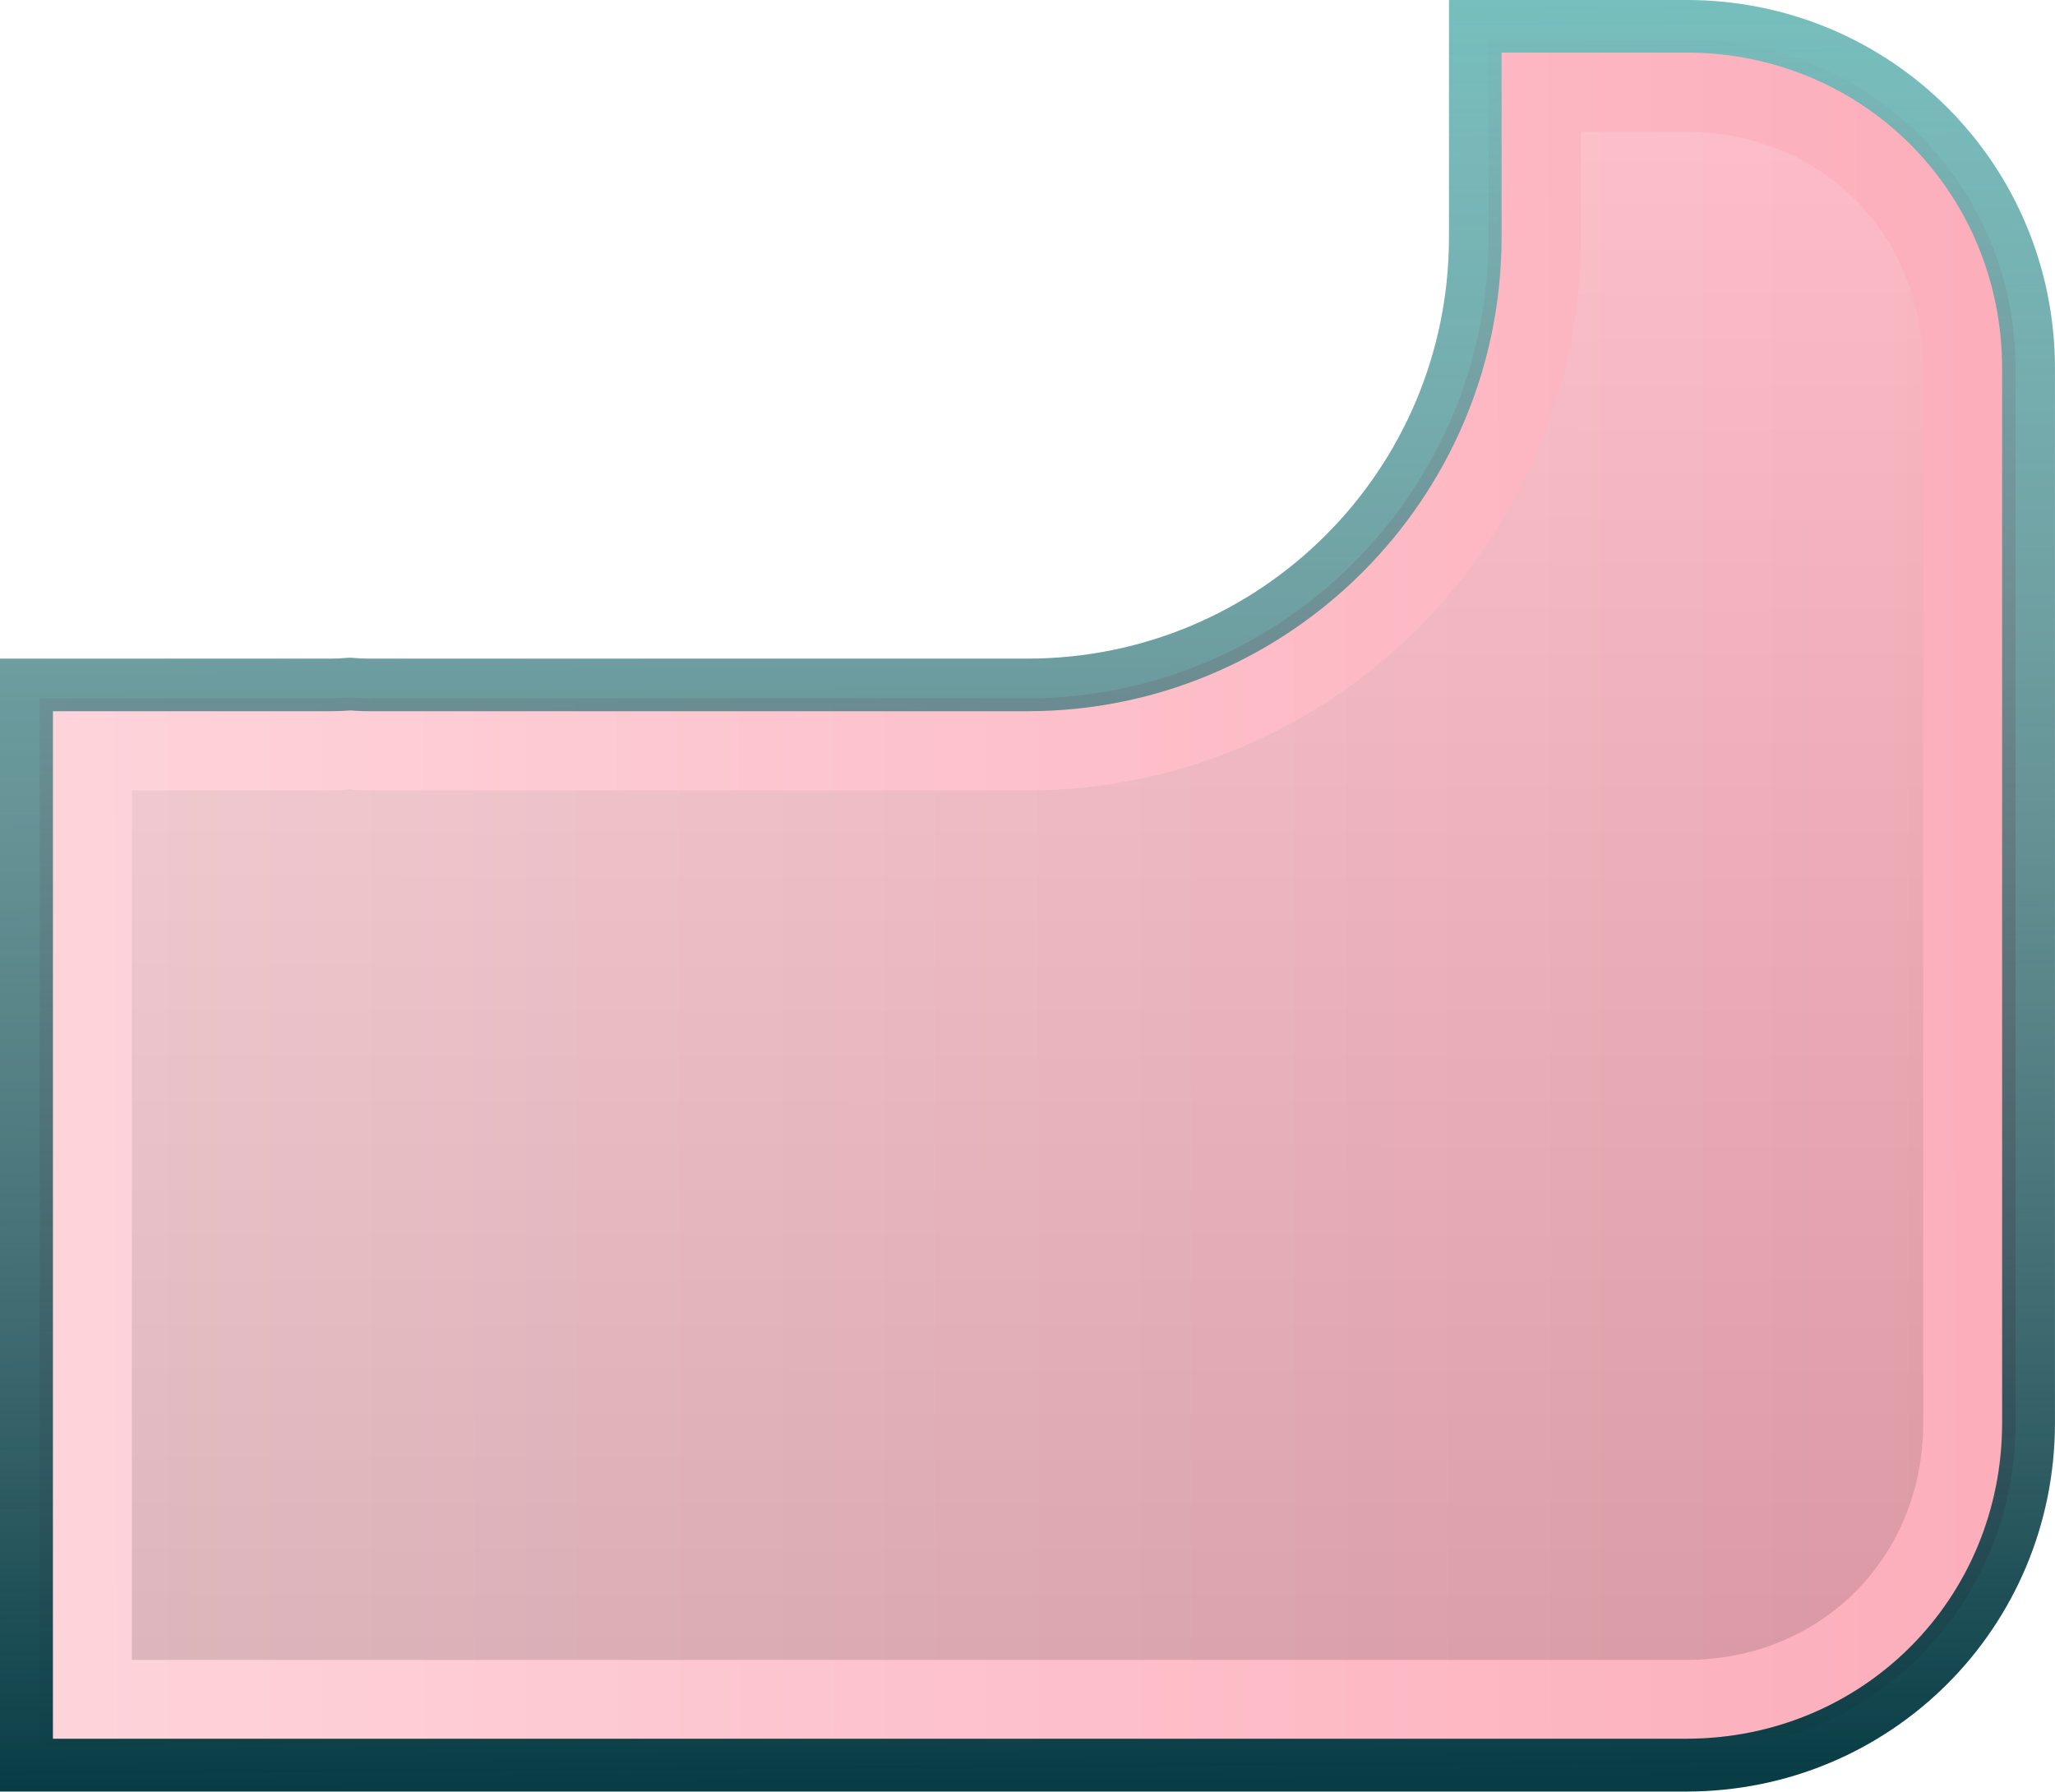
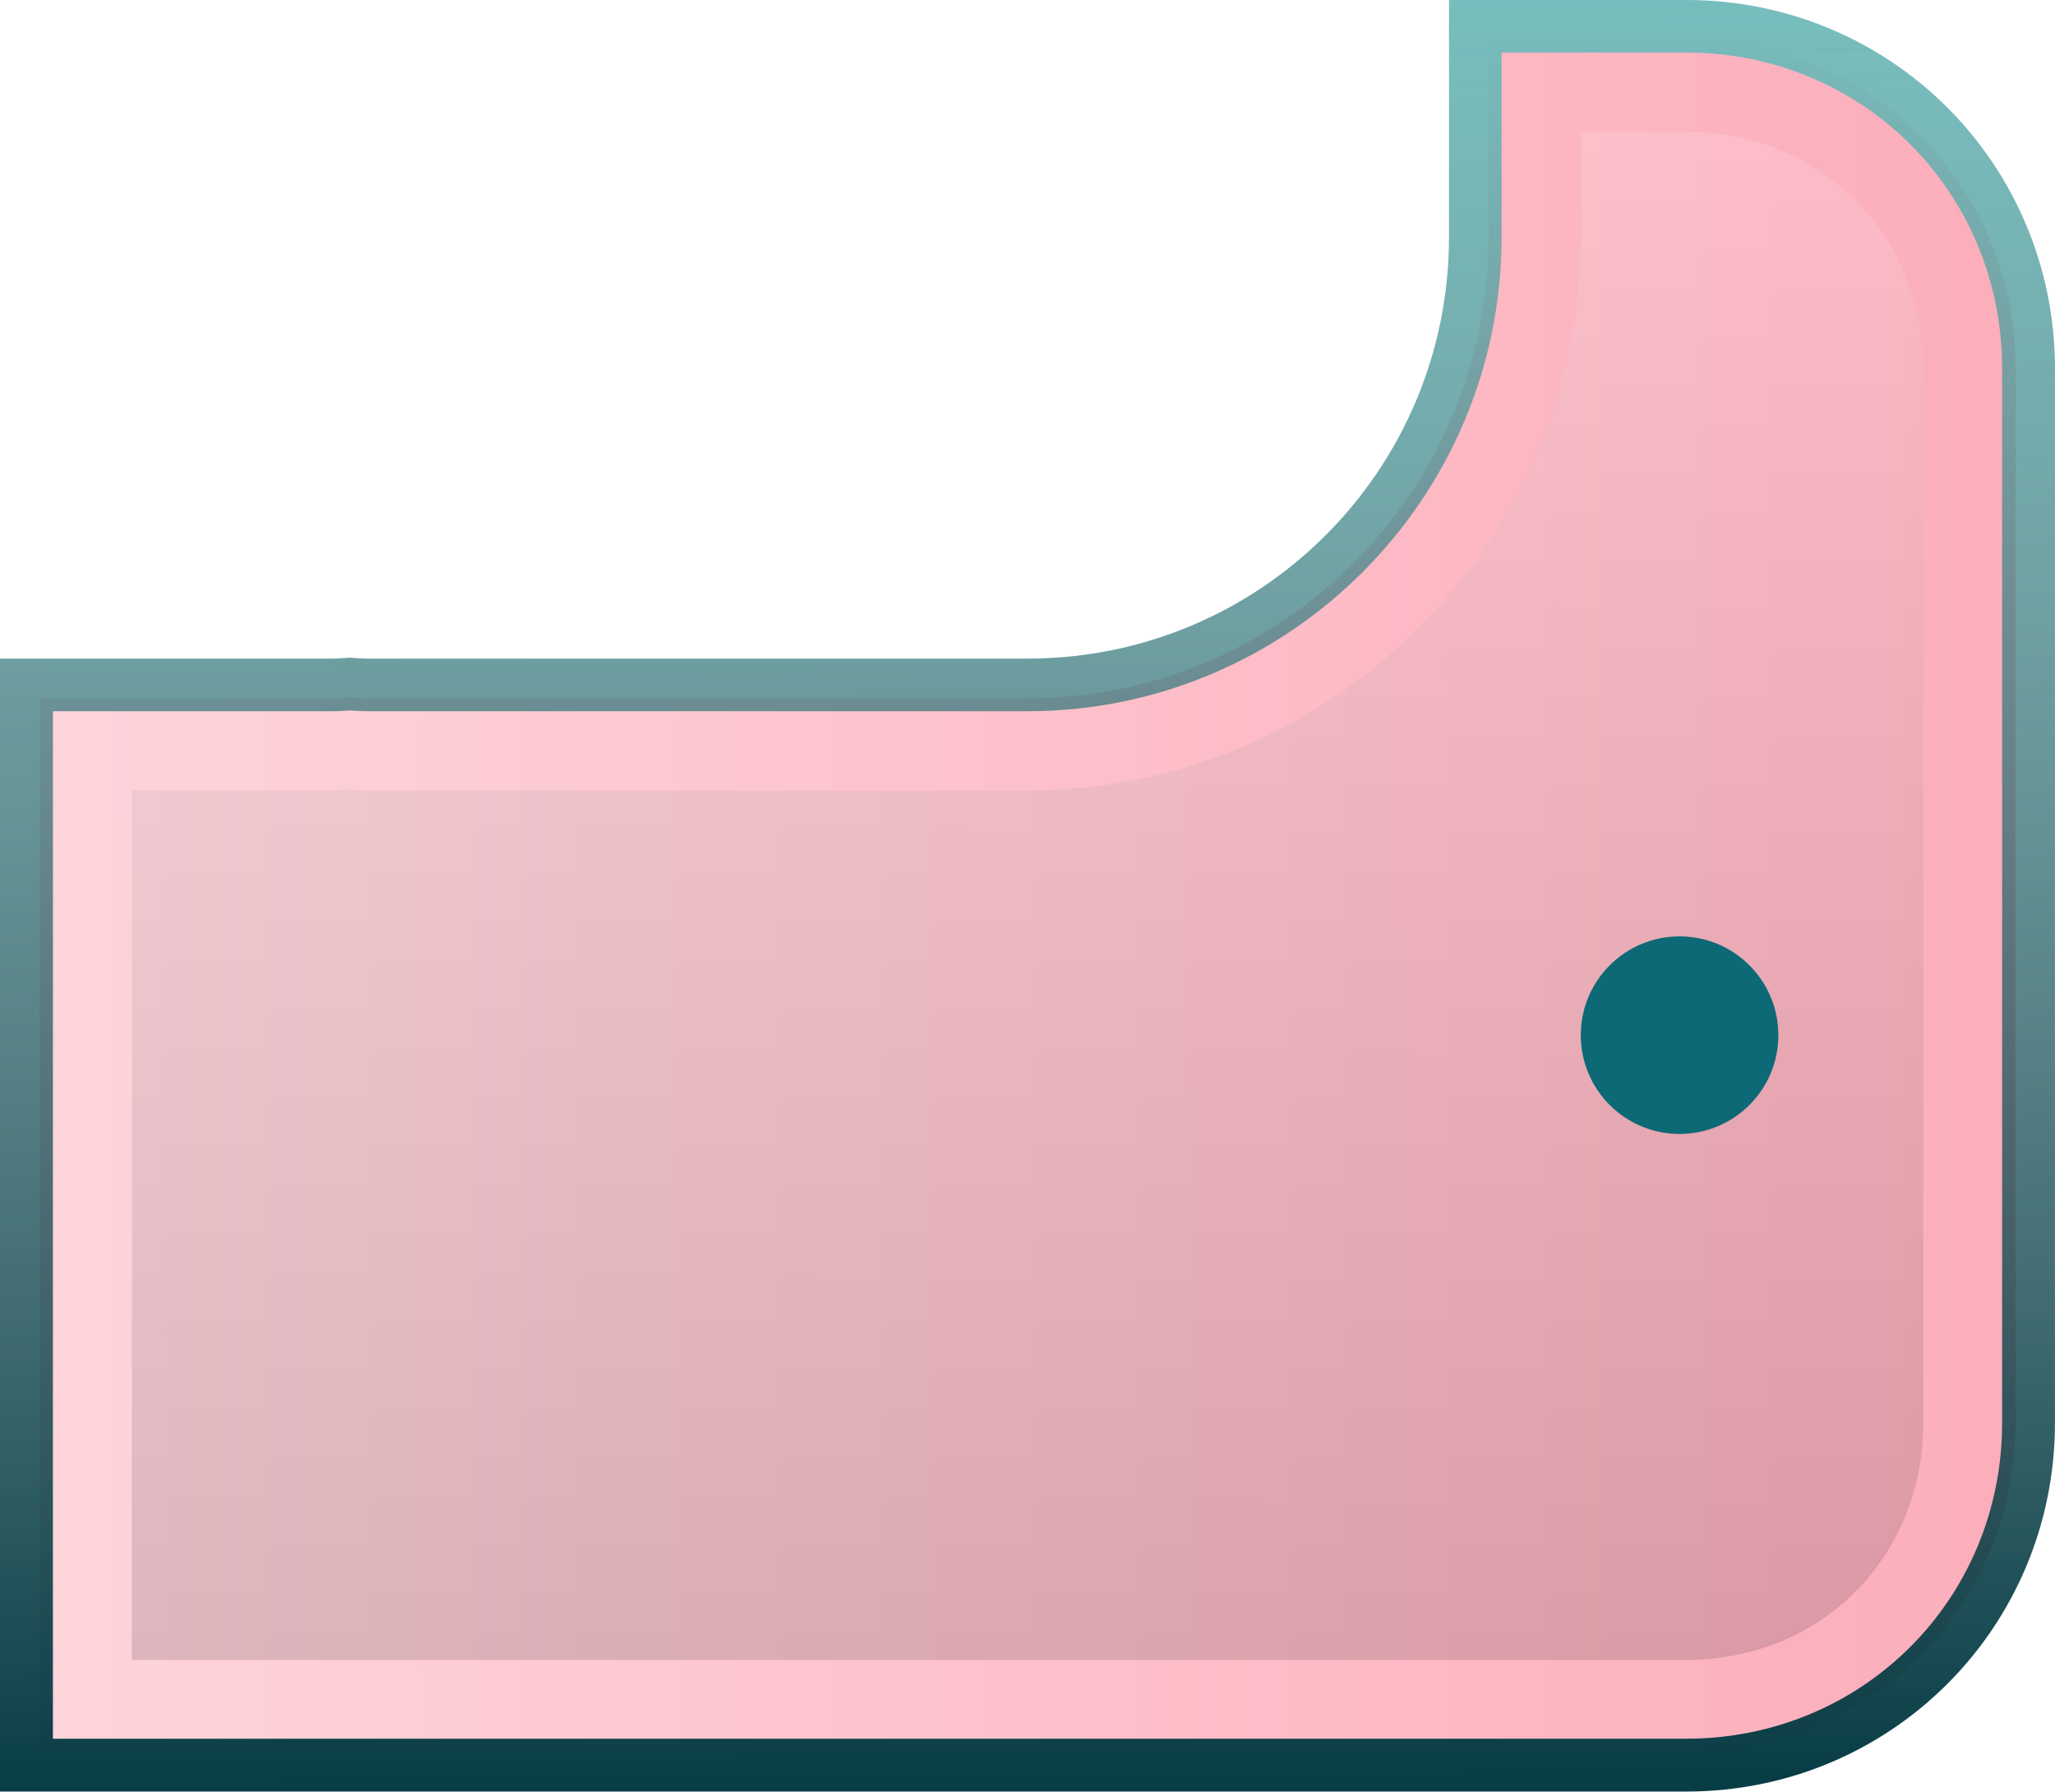
<svg xmlns="http://www.w3.org/2000/svg" xmlns:xlink="http://www.w3.org/1999/xlink" width="15.6mm" height="13.6mm" viewBox="0 0 15.6 13.6" version="1.1" id="svg18095">
  <defs id="defs18089">
    <linearGradient xlink:href="#PianoPink" id="linearGradient16924" gradientUnits="userSpaceOnUse" gradientTransform="translate(42.33333)" x1="5" y1="77" x2="19.778" y2="76.984" />
    <linearGradient id="PianoPink">
      <stop id="stop15694" offset="0" style="stop-color:#fed4db;stop-opacity:1" />
      <stop id="stop15696" offset="1" style="stop-color:#fcaebb;stop-opacity:1" />
    </linearGradient>
    <linearGradient xlink:href="#PianoRimLight" id="linearGradient16948" gradientUnits="userSpaceOnUse" gradientTransform="matrix(0.2645833,0,0,0.2645833,42.33333,0)" x1="17.5" y1="240.491" x2="17.857" y2="292.098" />
    <linearGradient id="PianoRimLight">
      <stop style="stop-color:#76bfbe;stop-opacity:1" offset="0" id="stop15552" />
      <stop style="stop-color:#76bfbe;stop-opacity:0" offset="1" id="stop15554" />
    </linearGradient>
    <linearGradient xlink:href="#PianoRimDark" id="linearGradient16960" gradientUnits="userSpaceOnUse" gradientTransform="matrix(0.2645833,0,0,0.2645833,42.33333,0)" x1="17.5" y1="240.491" x2="17.857" y2="292.098" />
    <linearGradient id="PianoRimDark">
      <stop style="stop-color:#083d45;stop-opacity:0" offset="0" id="stop15418" />
      <stop style="stop-color:#083d45;stop-opacity:1" offset="1" id="stop15420" />
    </linearGradient>
    <linearGradient xlink:href="#PianoHighlight" id="linearGradient16996" gradientUnits="userSpaceOnUse" gradientTransform="translate(42.33333)" x1="5.709" y1="64.763" x2="5.7" y2="76.301" />
    <linearGradient id="PianoHighlight">
      <stop style="stop-color:#ffffff;stop-opacity:0.133" offset="0" id="stop15558" />
      <stop style="stop-color:#000000;stop-opacity:0.133" offset="1" id="stop15560" />
    </linearGradient>
  </defs>
  <g id="layer1" transform="translate(0,-283.4)">
    <g style="display:inline" id="g17313" transform="translate(-47.03331,219.6998)">
      <path id="path16828" d="m 58.333,64 v 1.5 c 0,1.931 -1.569,3.501 -3.5,3.501 h -5 c -0.07,0 -0.119,-0.005 -0.147,-0.007 -0.037,0.003 -0.082,0.007 -0.144,0.007 h -2.208 v 3.3 2.2 2.5 h 2.5 2.2 7.8 c 1.394,0 2.5,-1.106 2.5,-2.5 v -8 c 0,-1.394 -1.105,-2.5 -2.5,-2.5 z" style="display:inline;opacity:1;fill:url(#linearGradient16924);fill-opacity:1;stroke:none;stroke-width:0.5;stroke-linejoin:round;stroke-miterlimit:4;stroke-dasharray:none;stroke-opacity:1;paint-order:fill markers stroke" />
      <path id="path16852" d="m 58.033,63.7 v 1.8 c 0,1.769 -1.43,3.2 -3.2,3.2 h -5 c -0.059,0 -0.106,-0.005 -0.146,-0.007 -0.04,0.003 -0.087,0.007 -0.146,0.007 h -2.508 v 3.6 2.2 2.8 h 2.8 2.2 7.8 c 1.555,0 2.8,-1.246 2.8,-2.8 v -8 c 0,-1.555 -1.245,-2.8 -2.8,-2.8 z m 0.399,0.399 h 1.4 c 1.341,0 2.4,1.059 2.4,2.4 v 8 c 0,1.341 -1.059,2.4 -2.4,2.4 h -7.798 -2.201 -2.398 v -2.4 -2.199 -3.201 h 2.107 c 0.066,0 0.113,-0.003 0.15,-0.006 0.028,0.002 0.071,0.006 0.141,0.006 h 5 c 1.985,0 3.599,-1.615 3.599,-3.6 z" style="display:inline;opacity:1;fill:url(#linearGradient16948);fill-opacity:1;stroke:none;stroke-width:0.5;stroke-linejoin:round;stroke-miterlimit:4;stroke-dasharray:none;stroke-opacity:1;paint-order:fill markers stroke" />
      <path style="display:inline;opacity:1;fill:url(#linearGradient16960);fill-opacity:1;stroke:none;stroke-width:0.5;stroke-linejoin:round;stroke-miterlimit:4;stroke-dasharray:none;stroke-opacity:1;paint-order:fill markers stroke" d="m 58.033,63.7 v 1.8 c 0,1.769 -1.43,3.2 -3.2,3.2 h -5 c -0.059,0 -0.106,-0.005 -0.146,-0.007 -0.04,0.003 -0.087,0.007 -0.146,0.007 h -2.508 v 3.6 2.2 2.8 h 2.8 2.2 7.8 c 1.555,0 2.8,-1.246 2.8,-2.8 v -8 c 0,-1.555 -1.245,-2.8 -2.8,-2.8 z m 0.399,0.399 h 1.4 c 1.341,0 2.4,1.059 2.4,2.4 v 8 c 0,1.341 -1.059,2.4 -2.4,2.4 h -7.798 -2.201 -2.398 v -2.4 -2.199 -3.201 h 2.107 c 0.066,0 0.113,-0.003 0.15,-0.006 0.028,0.002 0.071,0.006 0.141,0.006 h 5 c 1.985,0 3.599,-1.615 3.599,-3.6 z" id="path16864" />
      <path id="path16900" d="m 59.034,64.701 v 0.799 c 0,2.31 -1.89,4.201 -4.201,4.201 h -5 c -0.079,0 -0.115,-0.005 -0.145,-0.008 -0.037,0.003 -0.075,0.008 -0.146,0.008 h -1.508 v 2.6 2.199 1.801 h 1.799 2.201 7.798 c 1.024,0 1.801,-0.776 1.801,-1.801 v -8 c 0,-1.025 -0.776,-1.799 -1.801,-1.799 z" style="display:inline;opacity:1;fill:url(#linearGradient16996);fill-opacity:1;stroke:none;stroke-width:0.5;stroke-linejoin:round;stroke-miterlimit:4;stroke-dasharray:none;stroke-opacity:1;paint-order:fill markers stroke" />
    </g>
+     <circle style="fill:#0e6977;fill-opacity:1;stroke-width:0.213;paint-order:markers fill stroke" id="circle8625" r="0.75" cx="12.75" cy="291.258" />
  </g>
</svg>
